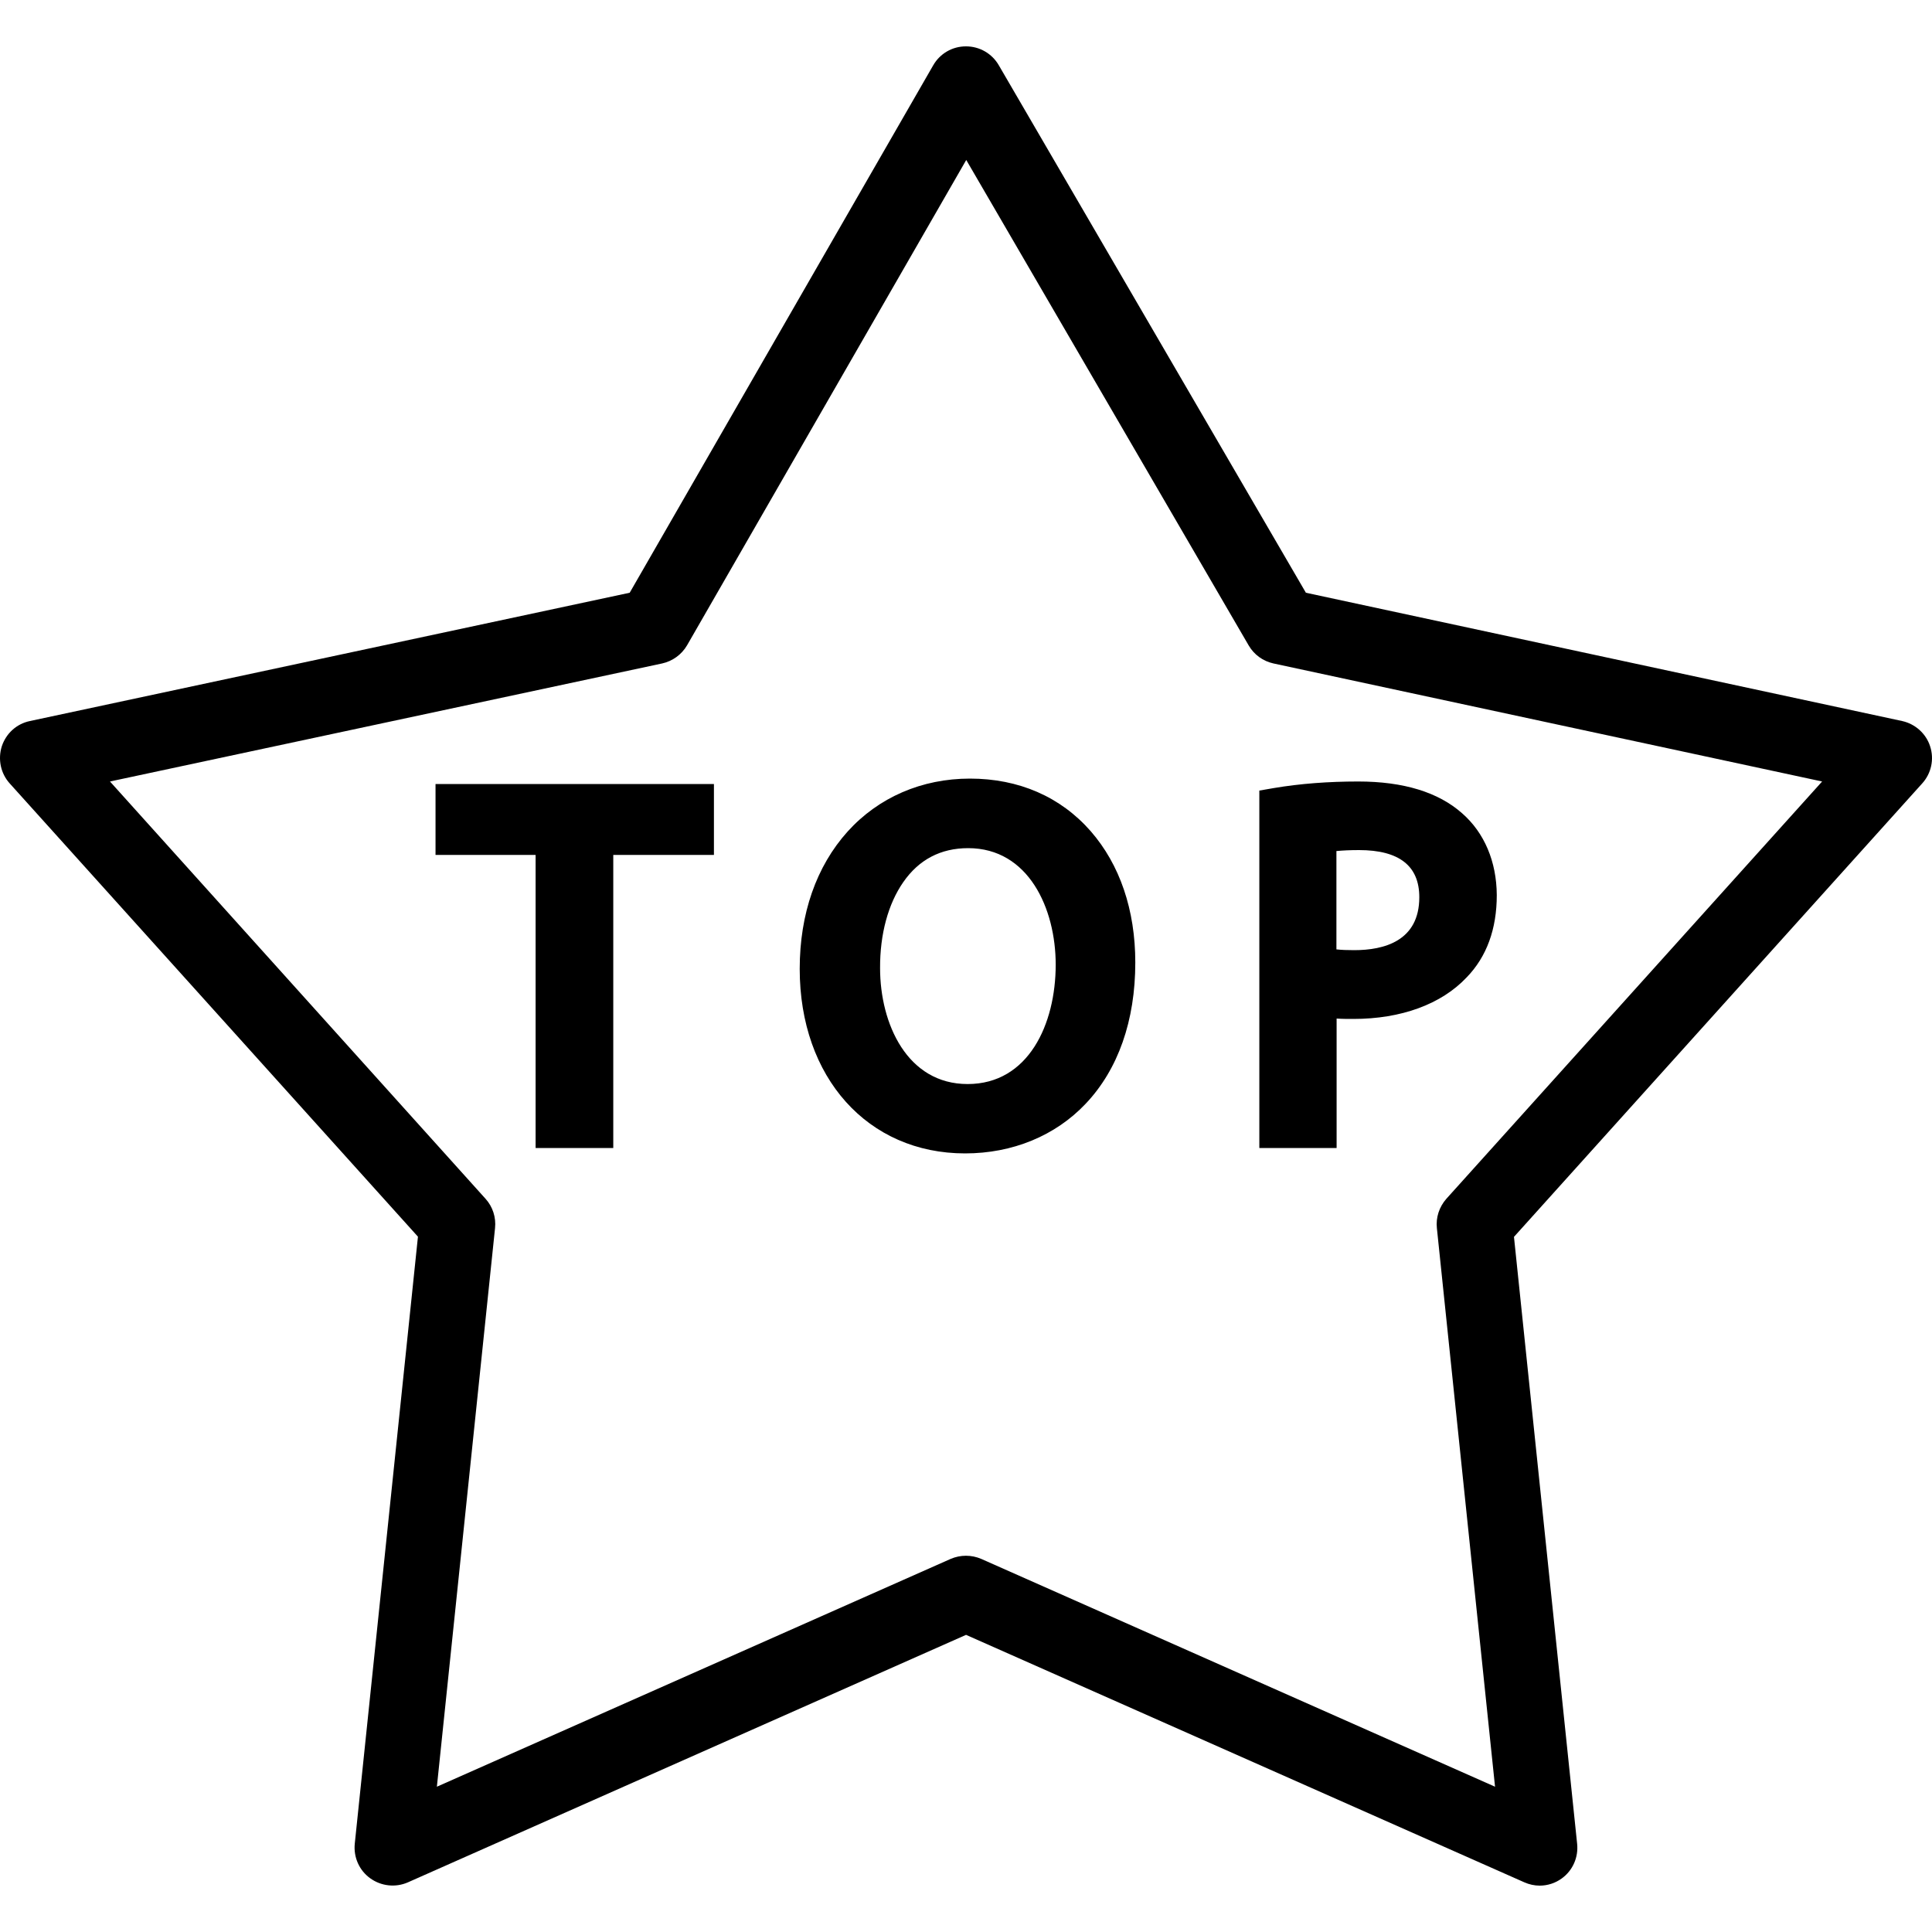
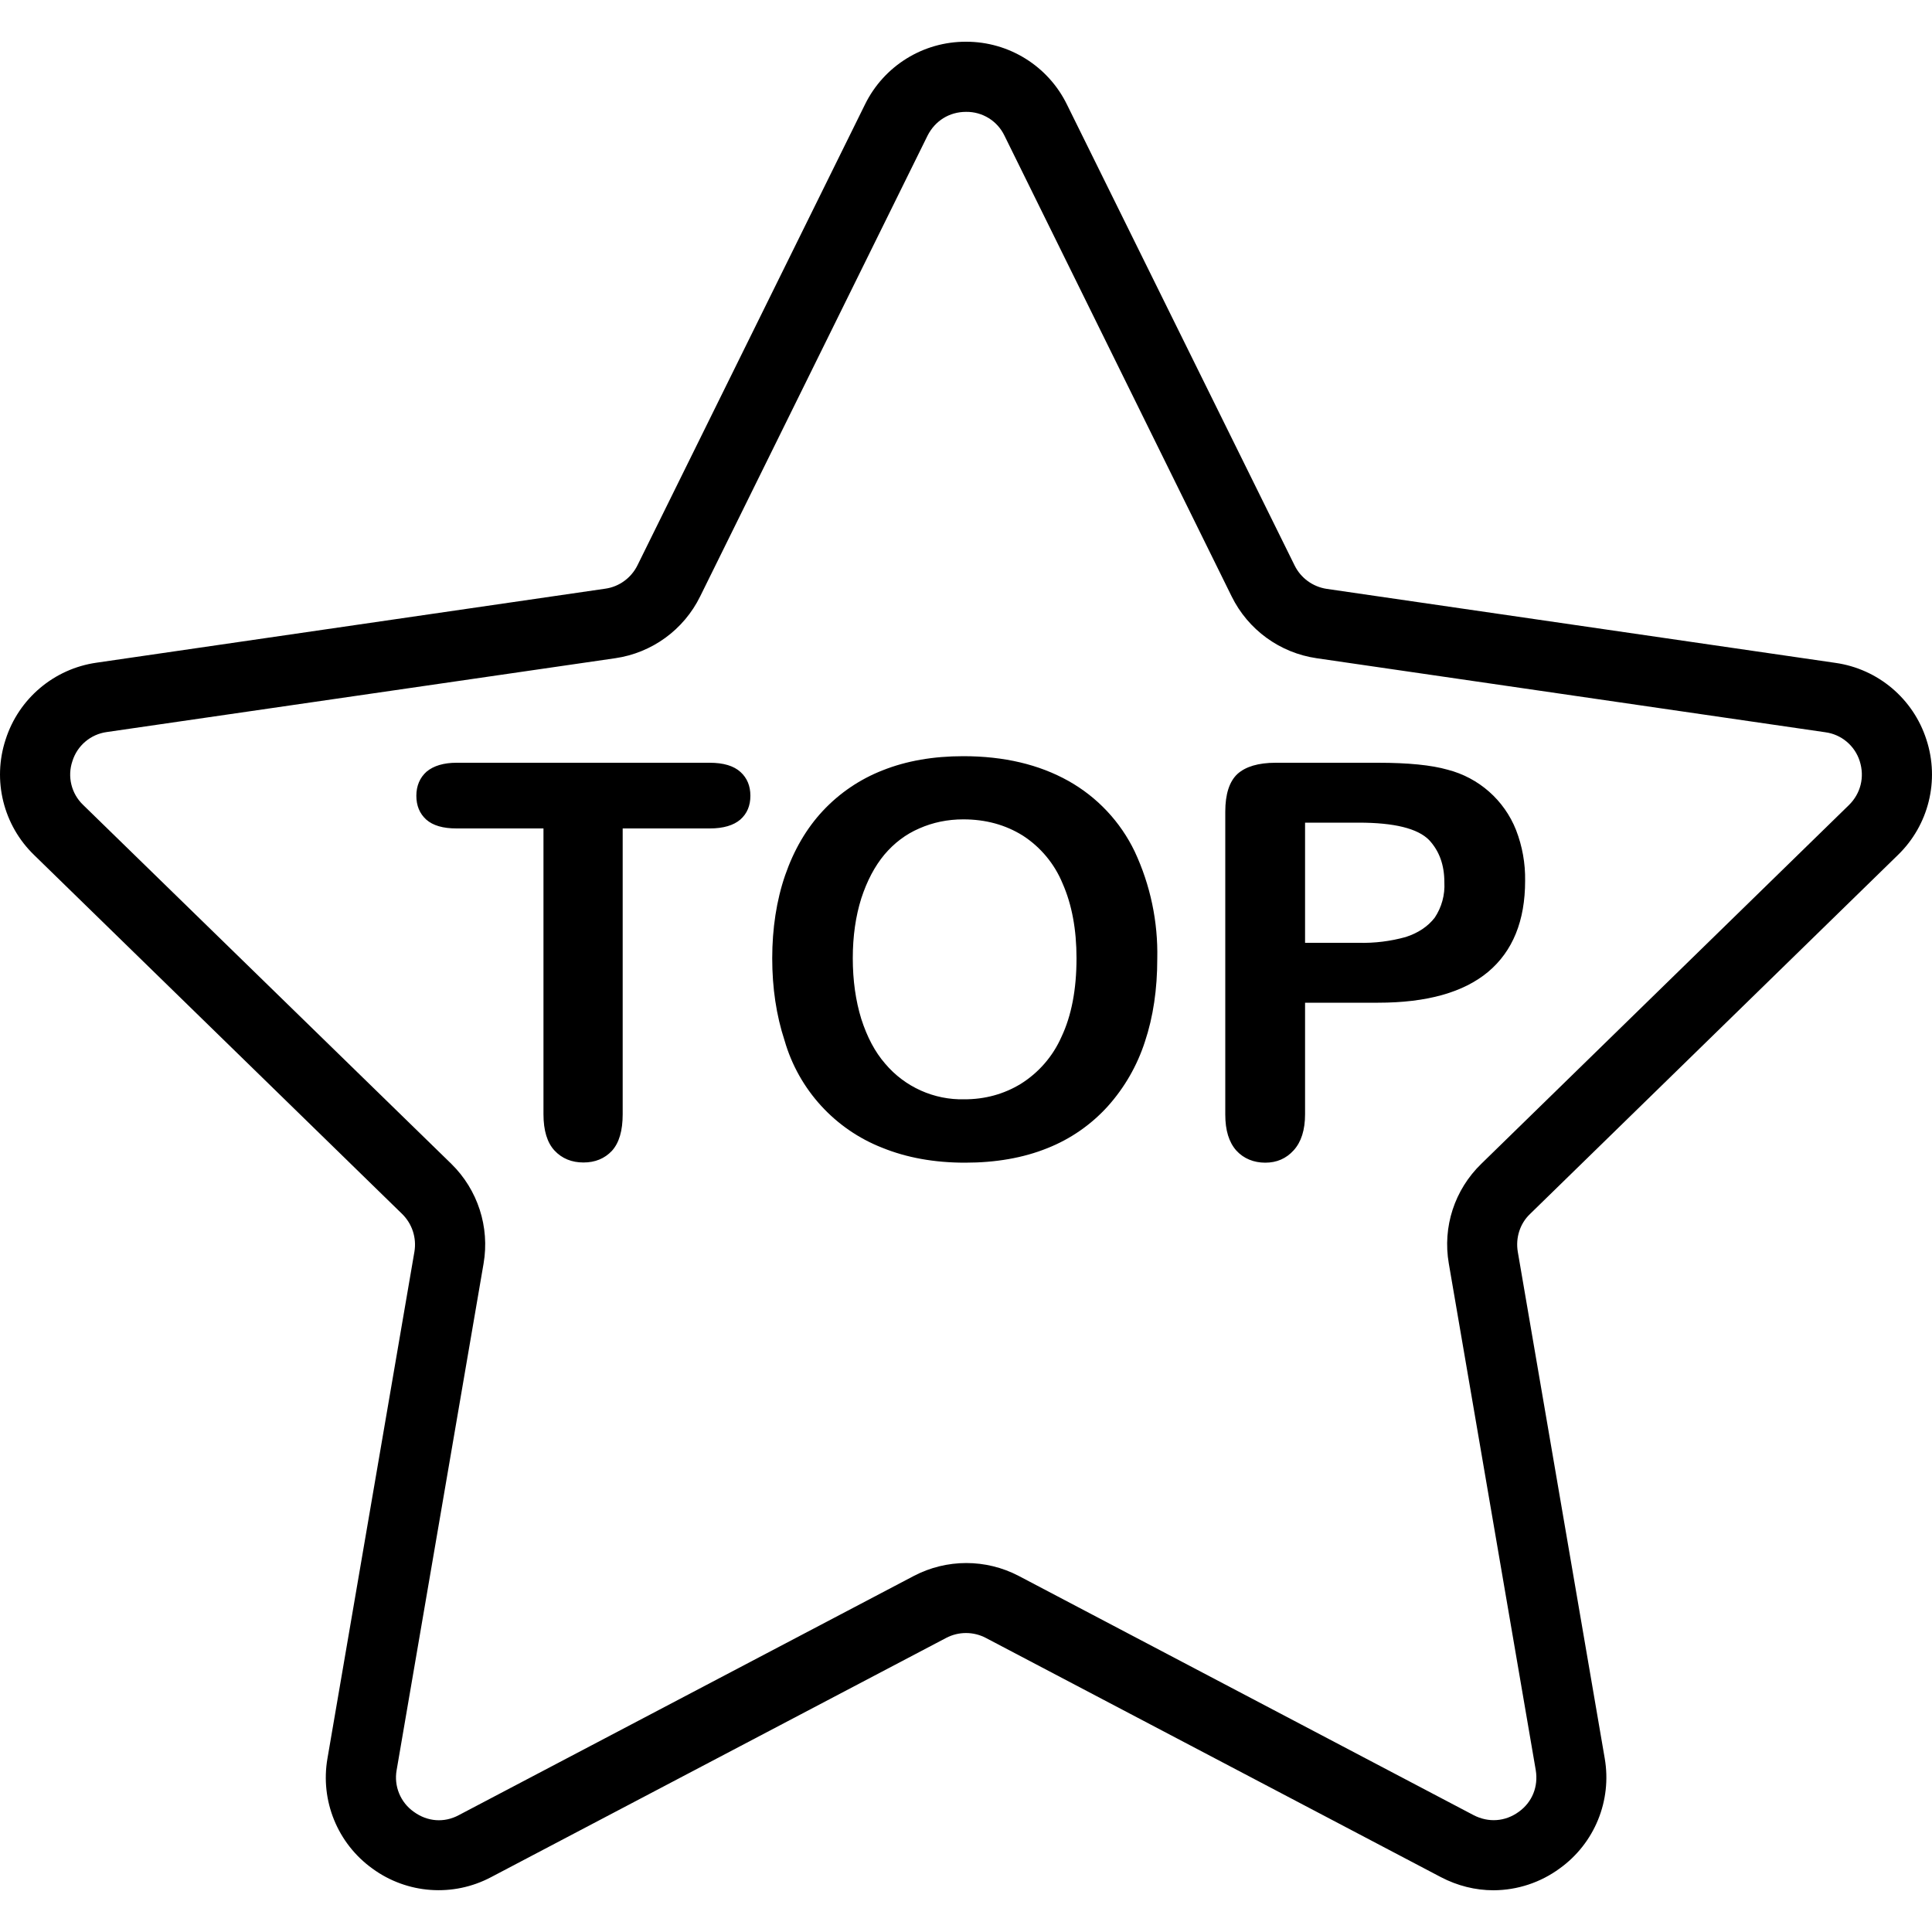
- <svg xmlns="http://www.w3.org/2000/svg" xml:space="preserve" width="1000" height="1000" version="1.2">
-   <path d="M317.428 442.5h52.1v-36.7h-144.1v36.7h51.8v151.7h40.2zm184.6-39.5c-24.9 0-47.3 9.7-63.3 27.4-16.2 18-24.8 42.6-24.8 71.1 0 56.2 35.2 95.5 85.6 95.5 24.5 0 46.7-9.1 62.4-25.7 16.8-17.7 25.7-43 25.7-73.1 0-27.2-8-50.7-23.1-68-15.6-17.8-37.2-27.2-62.5-27.2zm-34.5 53.6c8.1-11.7 19.4-17.6 33.6-17.6 31.2 0 45.3 31.2 45.3 60.3 0 30.8-14.1 61.8-45.6 61.8-31.2 0-45.3-31.1-45.3-60-.1-17.6 4.2-33.3 12-44.5zm289.2-35.7c-12.2-10.8-30.2-16.4-53.7-16.4-15.4 0-30.1 1.1-43.7 3.4l-7.5 1.3v185h40v-67c2.9.2 5.8.2 8.7.2 24.7 0 45.5-7.6 58.6-21.5 10.4-10.7 15.6-25.1 15.6-42.6-.1-17.3-6.4-32.3-18-42.4zm-22.1 43.5c0 22.7-18.3 27.4-33.7 27.4-3.5 0-6.5-.1-9.2-.4v-50.9c3.1-.3 7-.5 11.7-.5 20.8 0 31.2 8.2 31.2 24.4zm62.3 511.6c-2.7 0-5.4-.6-7.9-1.7l-289-128.1-288.9 128.1c-6.4 2.8-13.8 2-19.5-2.1-5.7-4.1-8.7-10.9-8-17.9l32.7-314.2-211.3-234.6c-4.7-5.2-6.2-12.5-4.1-19.2 2.2-6.7 7.7-11.7 14.6-13.1l310.4-66.4 157.1-273c3.5-6.1 9.9-9.8 16.9-9.8h.1c7 0 13.4 3.7 16.9 9.7l159 273.1 308.6 66.4c6.8 1.5 12.4 6.5 14.5 13.1 2.2 6.7.6 14-4.1 19.2l-211.3 234.7 32.7 314.2c.7 7-2.3 13.8-8 17.9-3.3 2.4-7.3 3.7-11.4 3.7zm-740-571.5 194.4 216c3.7 4.1 5.5 9.6 4.9 15.2l-30.1 289.1 265.9-117.9c5.1-2.2 10.8-2.2 15.9 0l265.9 117.9-30.1-289.1c-.6-5.5 1.2-11 4.9-15.2l194.5-216-284-61.1c-5.4-1.2-10-4.5-12.8-9.3l-146.2-251.3-144.5 251.2c-2.8 4.8-7.5 8.2-12.9 9.4z" />
+ <svg xmlns="http://www.w3.org/2000/svg" viewBox="0 0 1000 1000">
+   <path d="M773 978.4c-9.3 0-18.6-2.3-27.2-6.8L510.3 847.8a22.1 22.1 0 0 0-20.6 0L254.2 971.6a58 58 0 0 1-61.4-4.4 58 58 0 0 1-23.3-57.1l45-262.2a22.2 22.2 0 0 0-6.4-19.6L17.7 442.6a58 58 0 0 1-14.8-59.8A58 58 0 0 1 50 343l263.3-38.3c7.2-1 13.4-5.6 16.6-12L447.7 54.1A58 58 0 0 1 500 21.6a58 58 0 0 1 52.3 32.6l117.8 238.5c3.2 6.5 9.4 11 16.6 12.1L950 343.1a58 58 0 0 1 47.1 39.7 58 58 0 0 1-14.8 59.8L792 628.3c-5.3 5-7.6 12.4-6.4 19.6l45 262.2a58 58 0 0 1-23.3 57 58.2 58.2 0 0 1-34.2 11.3ZM500 57.9c-8.6 0-16 4.6-19.9 12.3L362.4 308.7a58.3 58.3 0 0 1-44 32L55.3 378.9a21.7 21.7 0 0 0-17.8 15 21.7 21.7 0 0 0 5.6 22.8l190.5 185.7a58.4 58.4 0 0 1 16.7 51.6l-45 262.2a21.7 21.7 0 0 0 8.9 21.6c7 5.1 15.7 5.8 23.3 1.7l235.5-123.8c17-8.9 37.3-8.9 54.3 0l235.4 123.8c7.7 4 16.4 3.4 23.4-1.7 7-5 10.2-13.1 8.8-21.6l-45-262.2c-3.3-19 3-38.2 16.8-51.6L957 416.7c6.1-6 8.2-14.5 5.6-22.7a21.7 21.7 0 0 0-17.9-15l-263.2-38.3a58.4 58.4 0 0 1-44-32L519.9 70.2A21.7 21.7 0 0 0 500 57.9Z" />
+   <path d="M367.3 428.8h-45v147.9c0 8.5-1.8 14.8-5.6 19-3.8 4-8.7 6-14.7 6s-11.1-2-15-6.2c-3.8-4.1-5.7-10.4-5.7-18.8V428.8h-45c-7 0-12.2-1.5-15.7-4.6-3.4-3.1-5.1-7.2-5.1-12.3s1.8-9.4 5.3-12.5c3.6-3 8.8-4.6 15.5-4.6h131c7.2 0 12.5 1.6 16 4.8 3.4 3.1 5.1 7.2 5.1 12.3s-1.7 9.2-5.2 12.3c-3.5 3-8.8 4.6-15.8 4.6ZM498.6 391.4c21.1 0 39.2 4.3 54.4 12.8a83.2 83.2 0 0 1 34.3 36.5 124.5 124.5 0 0 1 11.7 55.6c0 15.7-2.1 30-6.4 42.9a92.9 92.9 0 0 1-19.2 33.4 83.6 83.6 0 0 1-31.3 21.7c-12.4 5-26.6 7.5-42.6 7.5s-30.2-2.6-42.8-7.7a84.8 84.8 0 0 1-50.6-55.5c-4.3-13.1-6.4-27.3-6.4-42.6s2.2-30 6.7-43 11-24.2 19.5-33.3a84.4 84.4 0 0 1 31-21c12.3-4.9 26.2-7.3 41.7-7.3ZM557.2 496c0-14.9-2.4-27.8-7.2-38.7a53.9 53.9 0 0 0-20.6-24.8c-9-5.6-19.2-8.4-30.8-8.4-8.2 0-15.8 1.6-22.8 4.7-7 3-13 7.6-18 13.5-5 6-9 13.5-12 22.7-2.9 9.2-4.4 19.5-4.4 31s1.5 22 4.4 31.4c3 9.3 7 17 12.4 23.2a52 52 0 0 0 41 18.4c10.5 0 20.2-2.6 29-7.9a54.7 54.7 0 0 0 21.2-24.4c5.2-11 7.8-24.6 7.8-40.7ZM713.2 519h-37.7v57.7c0 8.2-2 14.4-5.9 18.7-3.9 4.3-8.8 6.4-14.7 6.4s-11.2-2.1-15-6.3c-3.8-4.3-5.7-10.4-5.7-18.6V420.1c0-9 2.1-15.6 6.3-19.5 4.2-3.8 10.8-5.8 19.8-5.8h53c15.6 0 27.6 1.2 36 3.6a52 52 0 0 1 35.4 31.2 69.5 69.5 0 0 1 4.7 26.3c0 20.7-6.4 36.4-19.1 47.1-12.8 10.7-31.8 16-57 16Zm-10-93.2h-27.7V488h27.7a83 83 0 0 0 24.4-3c6.5-2.1 11.5-5.5 15-10a29.9 29.9 0 0 0 5-18.3c0-9-2.6-16.2-7.9-21.9-5.9-6-18-9-36.5-9Z" />
</svg>
